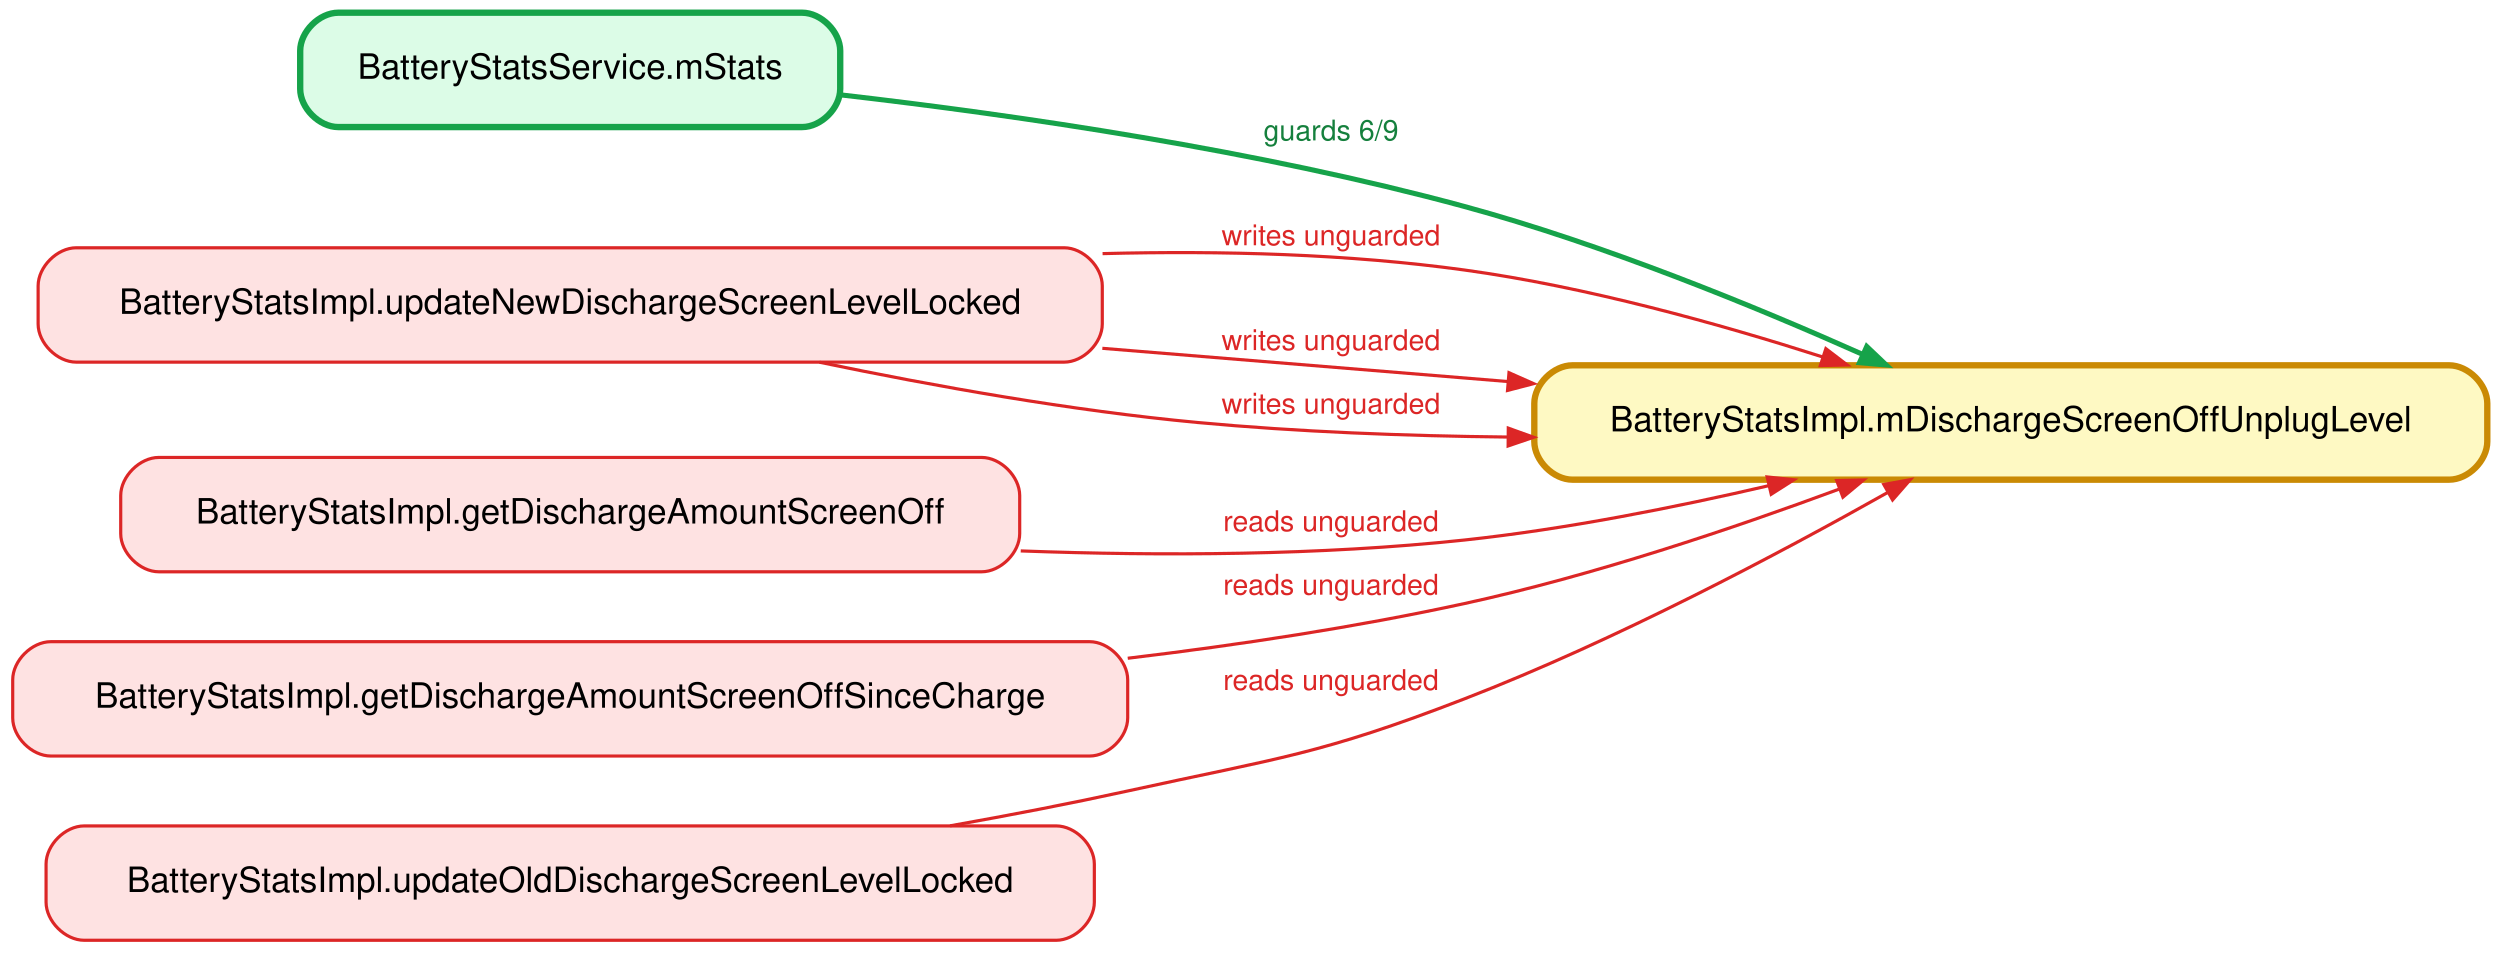
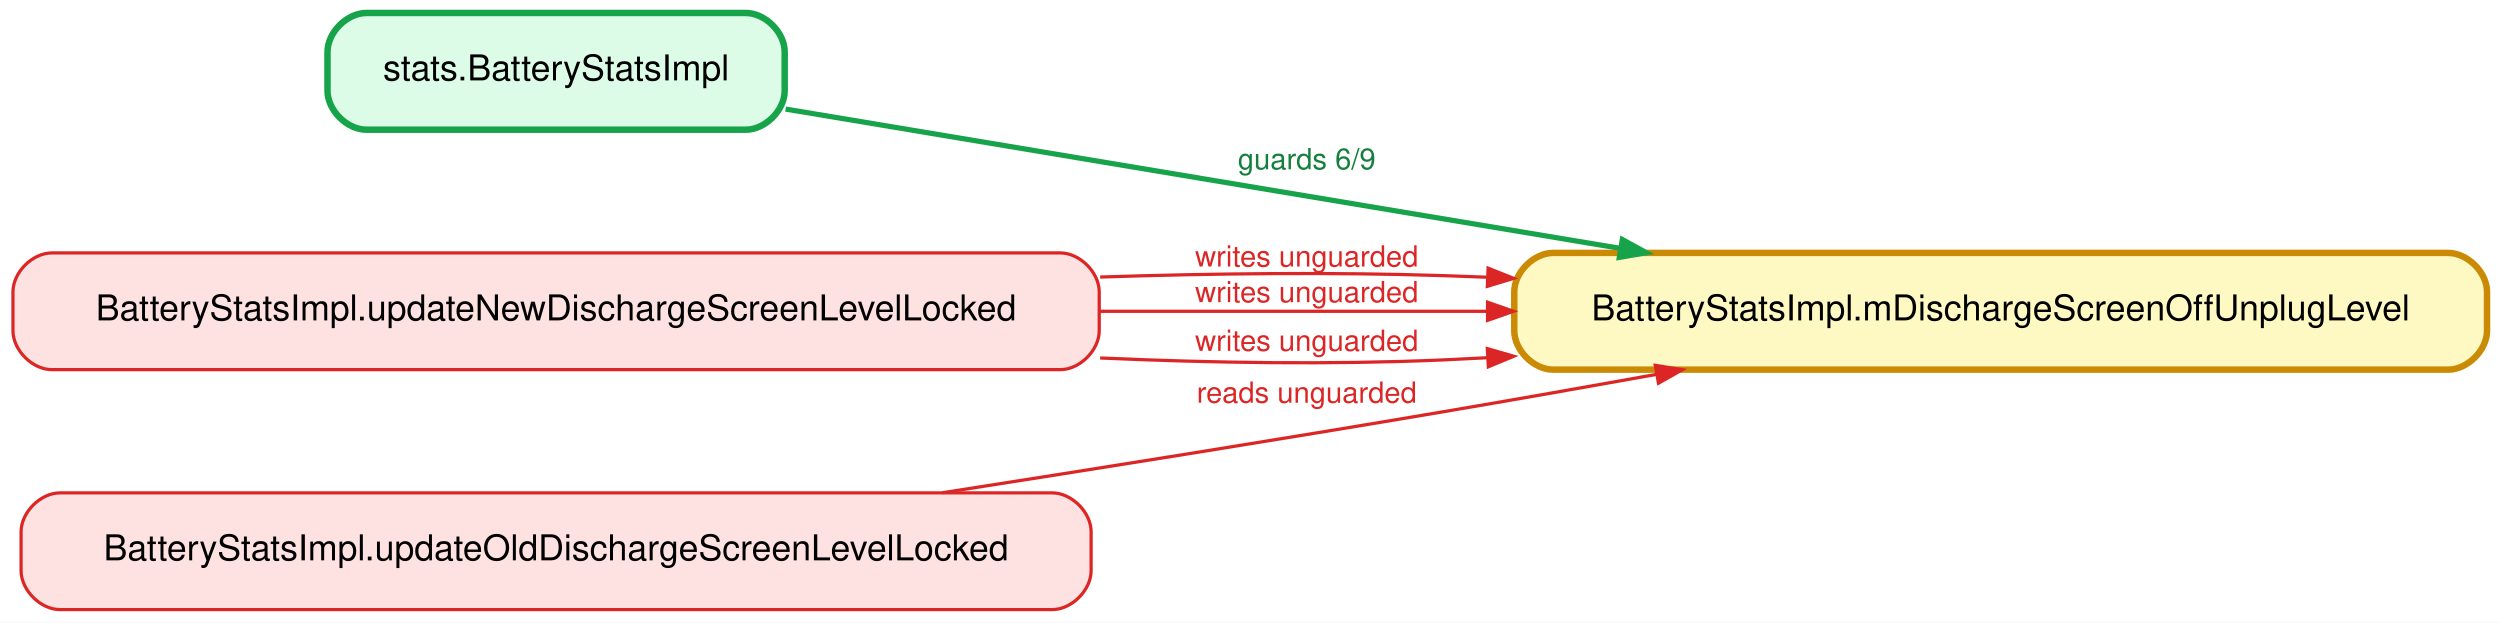
- <svg xmlns="http://www.w3.org/2000/svg" width="787pt" height="300pt" viewBox="0.00 0.00 787.00 300.00">
-   <g id="graph0" class="graph" transform="scale(1 1) rotate(0) translate(4 296)">
-     <polygon fill="white" stroke="transparent" points="-4,4 -4,-296 783,-296 783,4 -4,4" />
+ <svg xmlns="http://www.w3.org/2000/svg" width="771pt" height="192pt" viewBox="0.00 0.00 771.00 192.00">
+   <g id="graph0" class="graph" transform="scale(1 1) rotate(0) translate(4 188)">
+     <polygon fill="white" stroke="transparent" points="-4,4 -4,-188 767,-188 767,4 -4,4" />
    <g id="node1" class="node">
-       <path fill="#fef9c3" stroke="#ca8a04" stroke-width="2" d="M767,-181C767,-181 491,-181 491,-181 485,-181 479,-175 479,-169 479,-169 479,-157 479,-157 479,-151 485,-145 491,-145 491,-145 767,-145 767,-145 773,-145 779,-151 779,-157 779,-157 779,-169 779,-169 779,-175 773,-181 767,-181" />
-       <text text-anchor="middle" x="629" y="-160.2" font-family="Helvetica,sans-Serif" font-size="11.00">BatteryStatsImpl.mDischargeScreenOffUnplugLevel</text>
+       <path fill="#fef9c3" stroke="#ca8a04" stroke-width="2" d="M751,-110C751,-110 475,-110 475,-110 469,-110 463,-104 463,-98 463,-98 463,-86 463,-86 463,-80 469,-74 475,-74 475,-74 751,-74 751,-74 757,-74 763,-80 763,-86 763,-86 763,-98 763,-98 763,-104 757,-110 751,-110" />
+       <text text-anchor="middle" x="613" y="-89.2" font-family="Helvetica,sans-Serif" font-size="11.00">BatteryStatsImpl.mDischargeScreenOffUnplugLevel</text>
    </g>
    <g id="node2" class="node">
-       <path fill="#dcfce7" stroke="#16a34a" stroke-width="2" d="M248.5,-292C248.5,-292 102.5,-292 102.5,-292 96.5,-292 90.5,-286 90.5,-280 90.5,-280 90.5,-268 90.5,-268 90.5,-262 96.5,-256 102.5,-256 102.5,-256 248.5,-256 248.5,-256 254.5,-256 260.5,-262 260.5,-268 260.5,-268 260.5,-280 260.5,-280 260.5,-286 254.5,-292 248.5,-292" />
-       <text text-anchor="middle" x="175.5" y="-271.2" font-family="Helvetica,sans-Serif" font-size="11.00">BatteryStatsService.mStats</text>
+       <path fill="#dcfce7" stroke="#16a34a" stroke-width="2" d="M226,-184C226,-184 109,-184 109,-184 103,-184 97,-178 97,-172 97,-172 97,-160 97,-160 97,-154 103,-148 109,-148 109,-148 226,-148 226,-148 232,-148 238,-154 238,-160 238,-160 238,-172 238,-172 238,-178 232,-184 226,-184" />
+       <text text-anchor="middle" x="167.5" y="-163.2" font-family="Helvetica,sans-Serif" font-size="11.00">stats.BatteryStatsImpl</text>
    </g>
    <g id="edge1" class="edge">
-       <path fill="none" stroke="#16a34a" stroke-width="1.6" d="M260.69,-266.13C316.94,-259.65 392.22,-248.6 457,-231 500.71,-219.12 548.45,-199.55 582.36,-184.44" />
-       <polygon fill="#16a34a" stroke="#16a34a" stroke-width="1.6" points="583.65,-186.93 589.8,-181.09 581.36,-181.82 583.65,-186.93" />
-       <text text-anchor="middle" x="415" y="-251.8" font-family="Helvetica,sans-Serif" font-size="9.00" fill="#15803d"> guards 6/9</text>
+       <path fill="none" stroke="#16a34a" stroke-width="1.6" d="M238.28,-154.36C307.15,-142.87 413.69,-125.09 495.42,-111.45" />
+       <polygon fill="#16a34a" stroke="#16a34a" stroke-width="1.6" points="496.32,-114.14 503.75,-110.06 495.4,-108.62 496.32,-114.14" />
+       <text text-anchor="middle" x="399" y="-135.8" font-family="Helvetica,sans-Serif" font-size="9.00" fill="#15803d"> guards 6/9</text>
    </g>
    <g id="node3" class="node">
-       <path fill="#fee2e2" stroke="#dc2626" d="M331,-218C331,-218 20,-218 20,-218 14,-218 8,-212 8,-206 8,-206 8,-194 8,-194 8,-188 14,-182 20,-182 20,-182 331,-182 331,-182 337,-182 343,-188 343,-194 343,-194 343,-206 343,-206 343,-212 337,-218 331,-218" />
-       <text text-anchor="middle" x="175.5" y="-197.2" font-family="Helvetica,sans-Serif" font-size="11.00">BatteryStatsImpl.updateNewDischargeScreenLevelLocked</text>
+       <path fill="#fee2e2" stroke="#dc2626" d="M323,-110C323,-110 12,-110 12,-110 6,-110 0,-104 0,-98 0,-98 0,-86 0,-86 0,-80 6,-74 12,-74 12,-74 323,-74 323,-74 329,-74 335,-80 335,-86 335,-86 335,-98 335,-98 335,-104 329,-110 323,-110" />
+       <text text-anchor="middle" x="167.5" y="-89.2" font-family="Helvetica,sans-Serif" font-size="11.00">BatteryStatsImpl.updateNewDischargeScreenLevelLocked</text>
    </g>
    <g id="edge2" class="edge">
-       <path fill="none" stroke="#dc2626" d="M343.09,-216.16C380.68,-217.14 420.31,-216.05 457,-211 495.32,-205.72 537.14,-194.09 569.84,-183.6" />
-       <polygon fill="#dc2626" stroke="#dc2626" points="570.78,-186.24 577.52,-181.1 569.04,-180.92 570.78,-186.24" />
-       <text text-anchor="middle" x="415" y="-218.8" font-family="Helvetica,sans-Serif" font-size="9.00" fill="#dc2626"> writes unguarded</text>
+       <path fill="none" stroke="#dc2626" d="M335.29,-102.56C370.21,-103.7 406.81,-104.1 441,-103 445.46,-102.86 449.98,-102.69 454.55,-102.51" />
+       <polygon fill="#dc2626" stroke="#dc2626" points="454.93,-105.3 462.81,-102.16 454.7,-99.7 454.93,-105.3" />
+       <text text-anchor="middle" x="399" y="-105.8" font-family="Helvetica,sans-Serif" font-size="9.00" fill="#dc2626"> writes unguarded</text>
    </g>
    <g id="edge3" class="edge">
-       <path fill="none" stroke="#dc2626" d="M343.02,-186.35C384.72,-182.94 429.33,-179.28 470.57,-175.9" />
-       <polygon fill="#dc2626" stroke="#dc2626" points="471.03,-178.67 478.78,-175.23 470.57,-173.09 471.03,-178.67" />
-       <text text-anchor="middle" x="415" y="-185.8" font-family="Helvetica,sans-Serif" font-size="9.00" fill="#dc2626"> writes unguarded</text>
+       <path fill="none" stroke="#dc2626" d="M335.22,-92C374.33,-92 415.87,-92 454.55,-92" />
+       <polygon fill="#dc2626" stroke="#dc2626" points="454.76,-94.8 462.76,-92 454.76,-89.2 454.76,-94.8" />
+       <text text-anchor="middle" x="399" y="-94.8" font-family="Helvetica,sans-Serif" font-size="9.00" fill="#dc2626"> writes unguarded</text>
    </g>
    <g id="edge4" class="edge">
-       <path fill="none" stroke="#dc2626" d="M253.96,-181.97C289.94,-174.48 333.42,-166.69 373,-163 404.49,-160.06 438.27,-158.76 470.6,-158.42" />
-       <polygon fill="#dc2626" stroke="#dc2626" points="470.81,-161.22 478.79,-158.35 470.76,-155.62 470.81,-161.22" />
-       <text text-anchor="middle" x="415" y="-165.8" font-family="Helvetica,sans-Serif" font-size="9.00" fill="#dc2626"> writes unguarded</text>
+       <path fill="none" stroke="#dc2626" d="M335.28,-77.6C370.2,-76.05 406.8,-75.5 441,-77 445.47,-77.2 450,-77.42 454.57,-77.67" />
+       <polygon fill="#dc2626" stroke="#dc2626" points="454.69,-80.48 462.83,-78.14 455.01,-74.89 454.69,-80.48" />
+       <text text-anchor="middle" x="399" y="-79.8" font-family="Helvetica,sans-Serif" font-size="9.00" fill="#dc2626"> writes unguarded</text>
    </g>
    <g id="node4" class="node">
-       <path fill="#fee2e2" stroke="#dc2626" d="M305,-152C305,-152 46,-152 46,-152 40,-152 34,-146 34,-140 34,-140 34,-128 34,-128 34,-122 40,-116 46,-116 46,-116 305,-116 305,-116 311,-116 317,-122 317,-128 317,-128 317,-140 317,-140 317,-146 311,-152 305,-152" />
-       <text text-anchor="middle" x="175.5" y="-131.2" font-family="Helvetica,sans-Serif" font-size="11.00">BatteryStatsImpl.getDischargeAmountScreenOff</text>
+       <path fill="#fee2e2" stroke="#dc2626" d="M320.5,-36C320.5,-36 14.5,-36 14.5,-36 8.5,-36 2.5,-30 2.5,-24 2.5,-24 2.5,-12 2.5,-12 2.5,-6 8.5,0 14.5,0 14.5,0 320.5,0 320.5,0 326.5,0 332.5,-6 332.5,-12 332.5,-12 332.5,-24 332.5,-24 332.5,-30 326.5,-36 320.5,-36" />
+       <text text-anchor="middle" x="167.5" y="-15.2" font-family="Helvetica,sans-Serif" font-size="11.00">BatteryStatsImpl.updateOldDischargeScreenLevelLocked</text>
    </g>
    <g id="edge5" class="edge">
-       <path fill="none" stroke="#dc2626" d="M317.33,-122.57C362.08,-120.92 411.71,-121.16 457,-126 488.74,-129.4 523.25,-136.24 552.89,-143.13" />
-       <polygon fill="#dc2626" stroke="#dc2626" points="552.29,-145.86 560.72,-144.97 553.58,-140.41 552.29,-145.86" />
-       <text text-anchor="middle" x="415" y="-128.8" font-family="Helvetica,sans-Serif" font-size="9.00" fill="#dc2626"> reads unguarded</text>
-     </g>
-     <g id="node5" class="node">
-       <path fill="#fee2e2" stroke="#dc2626" d="M339,-94C339,-94 12,-94 12,-94 6,-94 0,-88 0,-82 0,-82 0,-70 0,-70 0,-64 6,-58 12,-58 12,-58 339,-58 339,-58 345,-58 351,-64 351,-70 351,-70 351,-82 351,-82 351,-88 345,-94 339,-94" />
-       <text text-anchor="middle" x="175.5" y="-73.2" font-family="Helvetica,sans-Serif" font-size="11.00">BatteryStatsImpl.getDischargeAmountScreenOffSinceCharge</text>
-     </g>
-     <g id="edge6" class="edge">
-       <path fill="none" stroke="#dc2626" d="M351.01,-88.78C386.31,-93.01 423.02,-98.61 457,-106 497.34,-114.77 541.51,-129.64 574.86,-141.99" />
-       <polygon fill="#dc2626" stroke="#dc2626" points="574.19,-144.73 582.66,-144.91 576.15,-139.49 574.19,-144.73" />
-       <text text-anchor="middle" x="415" y="-108.8" font-family="Helvetica,sans-Serif" font-size="9.00" fill="#dc2626"> reads unguarded</text>
-     </g>
-     <g id="node6" class="node">
-       <path fill="#fee2e2" stroke="#dc2626" d="M328.5,-36C328.5,-36 22.5,-36 22.5,-36 16.5,-36 10.5,-30 10.5,-24 10.5,-24 10.5,-12 10.5,-12 10.5,-6 16.5,0 22.5,0 22.5,0 328.5,0 328.5,0 334.5,0 340.5,-6 340.5,-12 340.5,-12 340.5,-24 340.5,-24 340.5,-30 334.5,-36 328.5,-36" />
-       <text text-anchor="middle" x="175.5" y="-15.2" font-family="Helvetica,sans-Serif" font-size="11.00">BatteryStatsImpl.updateOldDischargeScreenLevelLocked</text>
-     </g>
-     <g id="edge7" class="edge">
-       <path fill="none" stroke="#dc2626" d="M295.08,-36.03C313.85,-39.36 333,-43.05 351,-47 398.71,-57.46 411.44,-58.39 457,-76 504.57,-94.39 556.4,-121.9 590.39,-141.05" />
-       <polygon fill="#dc2626" stroke="#dc2626" points="589.02,-143.49 597.36,-145 591.78,-138.62 589.02,-143.49" />
-       <text text-anchor="middle" x="415" y="-78.8" font-family="Helvetica,sans-Serif" font-size="9.00" fill="#dc2626"> reads unguarded</text>
+       <path fill="none" stroke="#dc2626" d="M286.63,-36.04C334.58,-43.52 390.47,-52.43 441,-61 462.33,-64.62 485.12,-68.64 506.89,-72.55" />
+       <polygon fill="#dc2626" stroke="#dc2626" points="506.48,-75.33 514.85,-73.99 507.48,-69.82 506.48,-75.33" />
+       <text text-anchor="middle" x="399" y="-63.8" font-family="Helvetica,sans-Serif" font-size="9.00" fill="#dc2626"> reads unguarded</text>
    </g>
  </g>
</svg>
